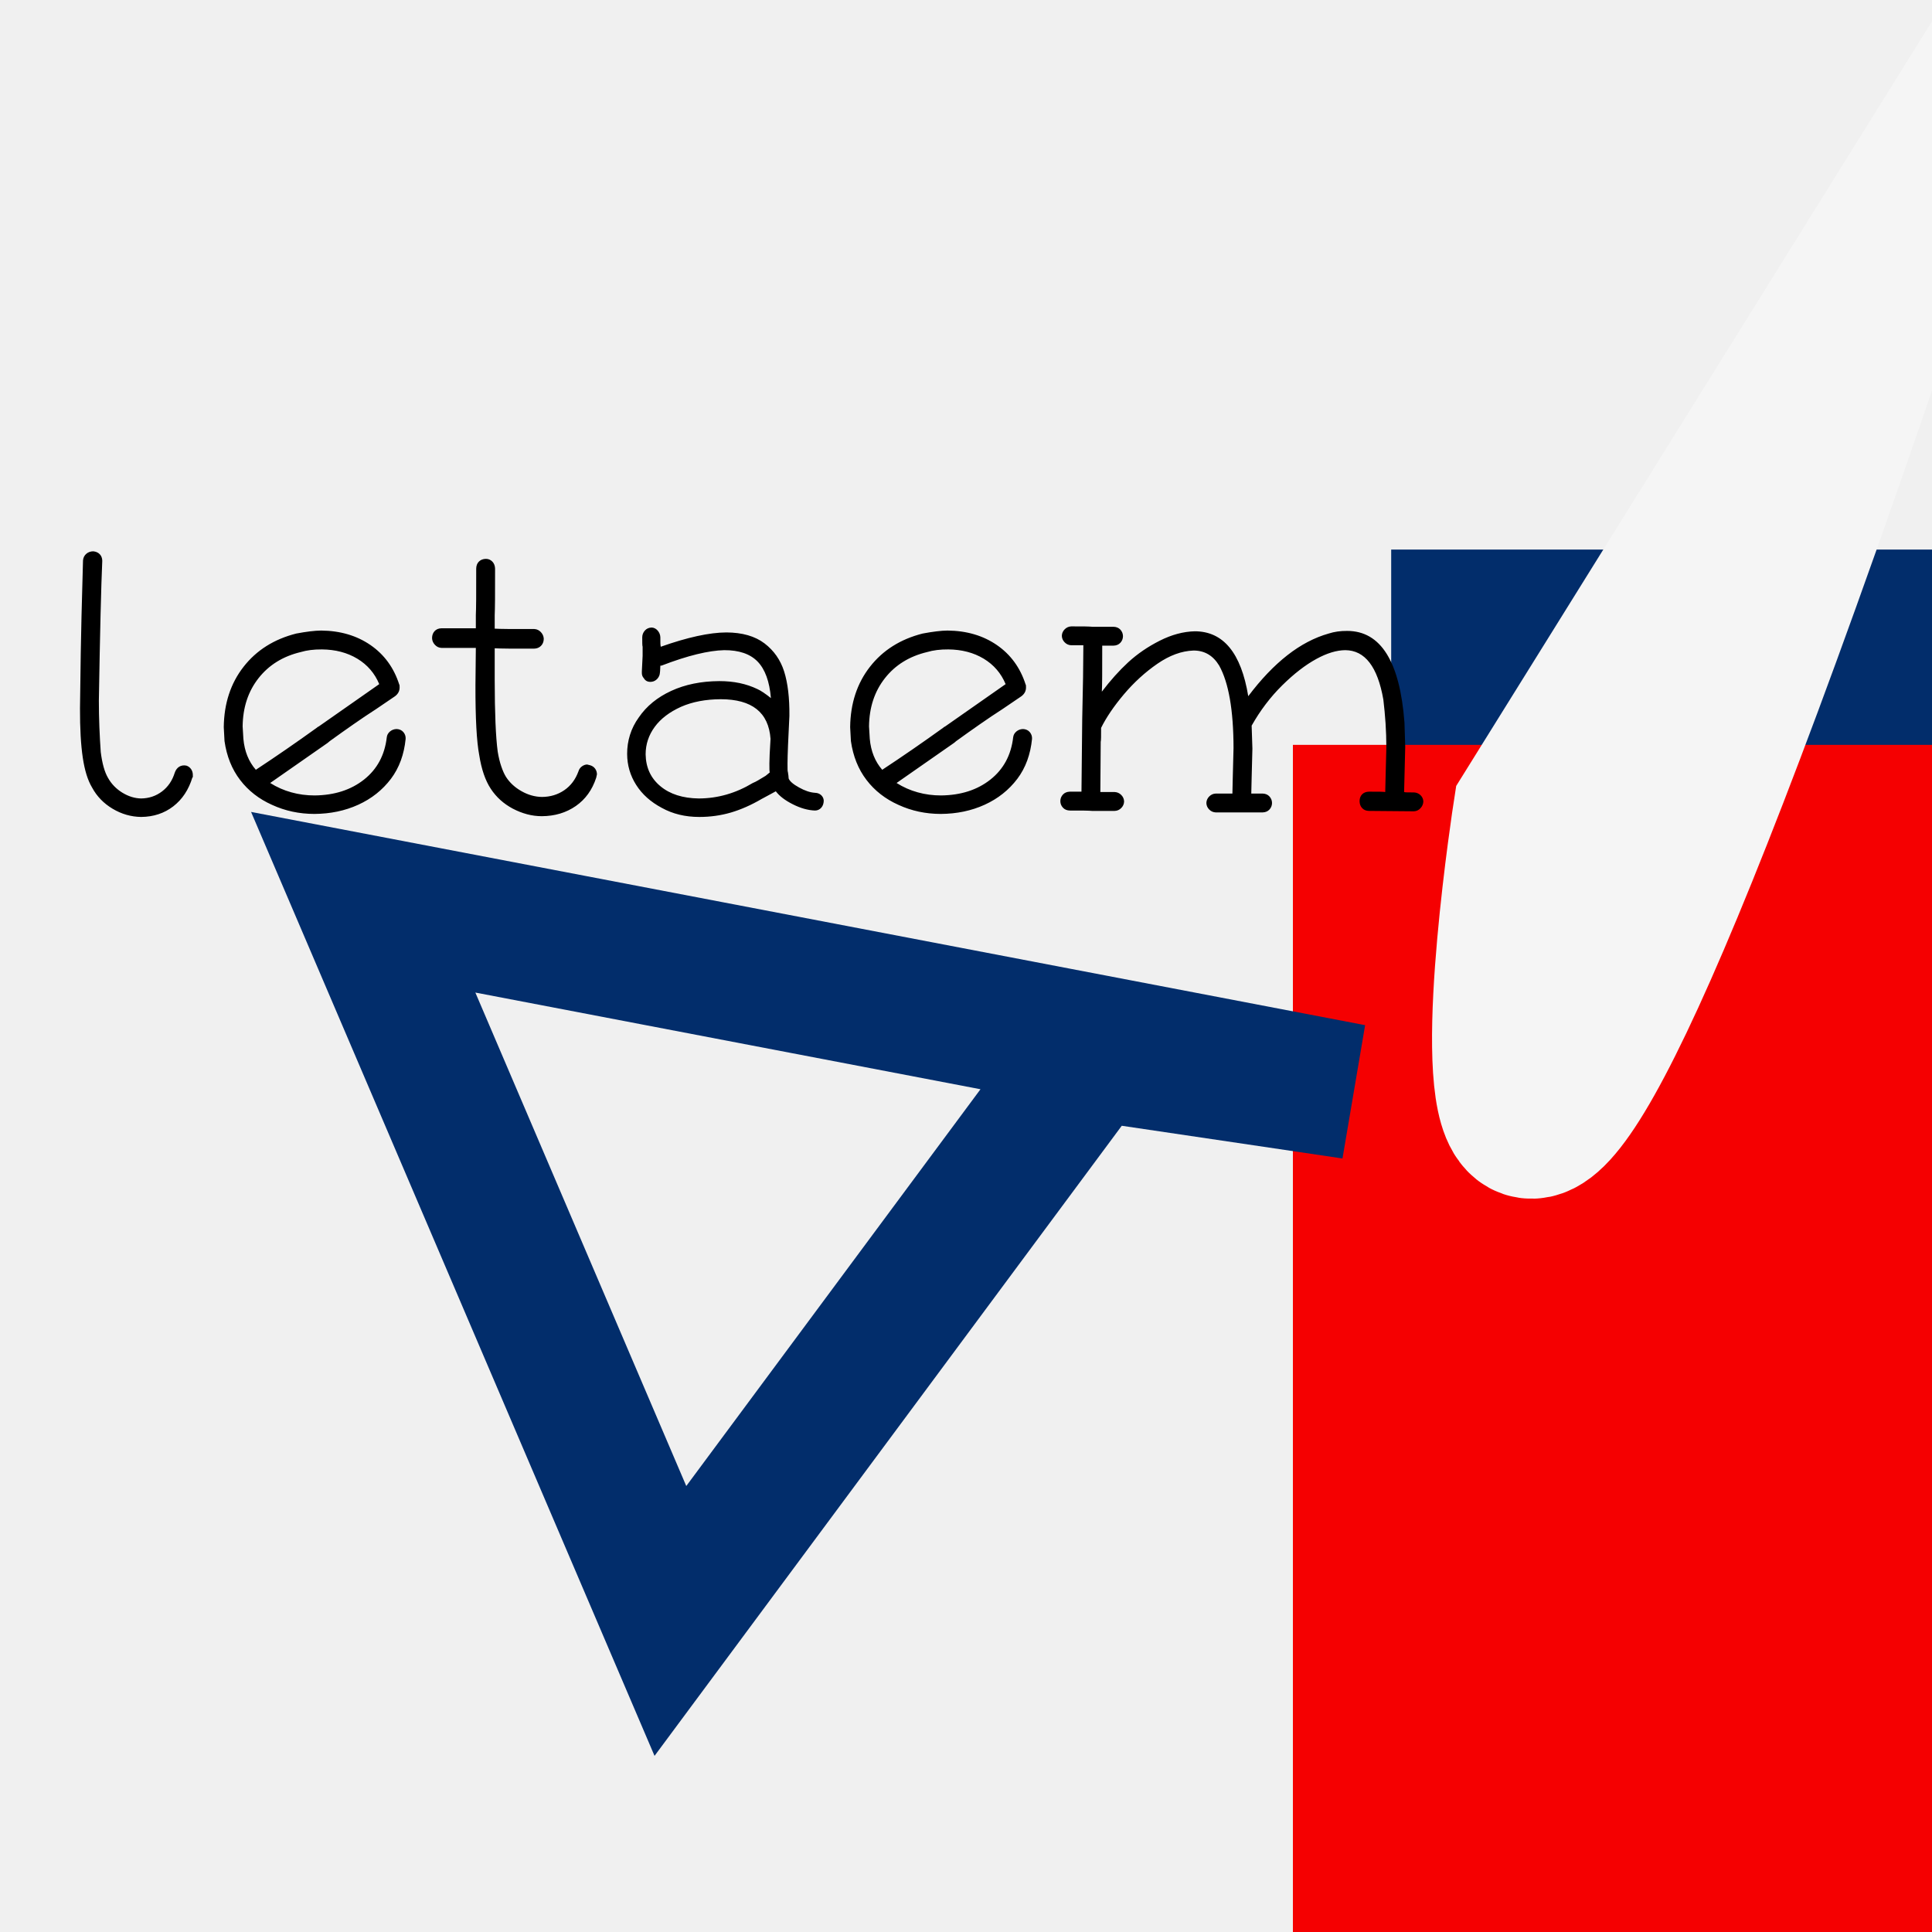
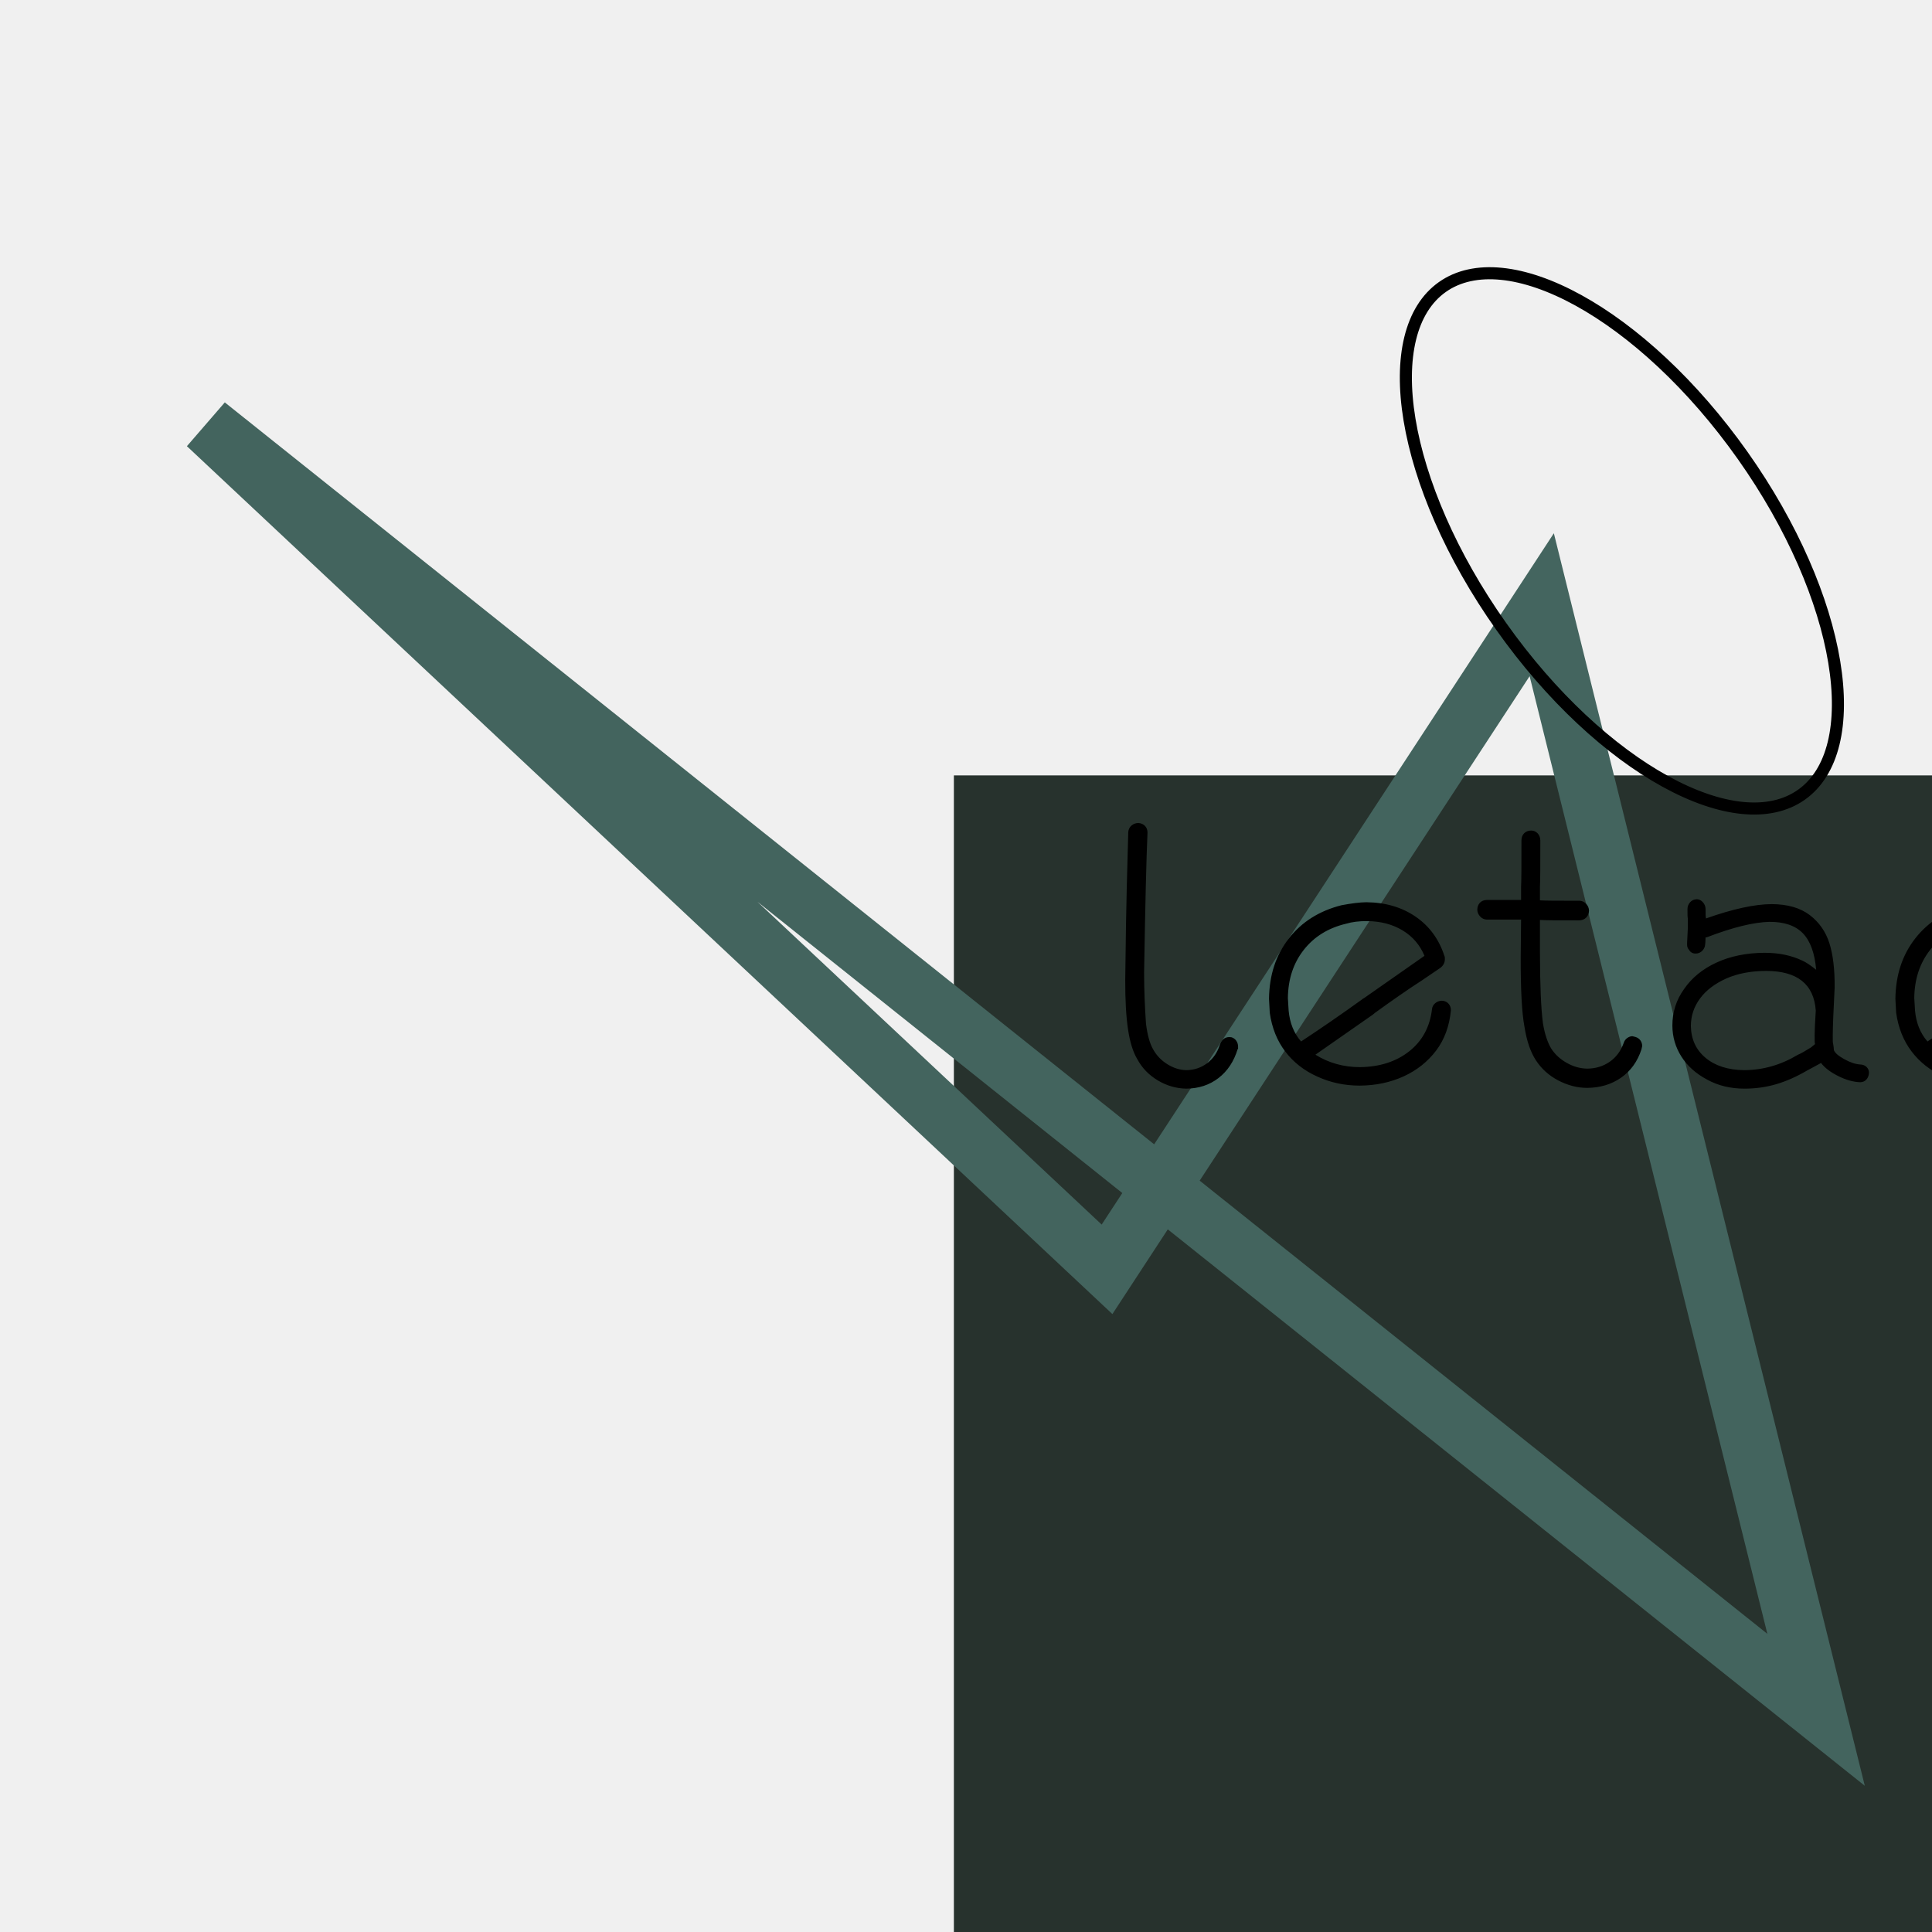
- <svg xmlns="http://www.w3.org/2000/svg" width="512pt" height="512pt" viewBox="0 0 512 512" version="1.1">
-   <g id="surface41">
-     <path style=" stroke:none;fill-rule:nonzero;fill:rgb(0.784%,17.647%,41.961%);fill-opacity:1;" d="M 368.68 145.641 L 851.008 145.641 L 851.008 681.984 L 368.68 681.984 Z M 368.68 145.641 " />
-     <path style=" stroke:none;fill-rule:nonzero;fill:rgb(96.078%,0%,0.392%);fill-opacity:1;" d="M 342.633 197.395 L 862.07 197.395 L 862.07 980.141 L 342.633 980.141 Z M 342.633 197.395 " />
-     <path style="fill:none;stroke-width:0.08;stroke-linecap:butt;stroke-linejoin:miter;stroke:rgb(96.078%,96.078%,96.078%);stroke-opacity:1;stroke-miterlimit:10;" d="M 0.792 0.421 C 0.792 0.421 0.711 0.943 0.993 0.098 Z M 0.792 0.421 " transform="matrix(512,0,0,512,0,0)" />
-     <path style="fill:none;stroke-width:0.07;stroke-linecap:butt;stroke-linejoin:miter;stroke:rgb(0.784%,17.647%,41.961%);stroke-opacity:1;stroke-miterlimit:10;" d="M 0.7 0.565 L 0.188 0.467 L 0.347 0.839 L 0.565 0.545 Z M 0.7 0.565 " transform="matrix(512,0,0,512,0,0)" />
-     <path style=" stroke:none;fill-rule:nonzero;fill:rgb(0%,0%,0%);fill-opacity:1;" d="M 27.102 148.602 C 27.086 147.891 26.859 147.312 26.426 146.863 C 25.984 146.418 25.41 146.164 24.699 146.102 C 23.977 146.113 23.363 146.336 22.859 146.773 C 22.352 147.211 22.066 147.789 22 148.5 L 21.602 163.301 L 21.398 173.199 L 21.199 187.699 C 21.184 193.059 21.43 197.422 21.938 200.789 C 22.438 204.16 23.258 206.797 24.398 208.699 C 25.664 211.043 27.48 212.918 29.848 214.328 C 32.211 215.738 34.73 216.461 37.398 216.5 C 40.688 216.469 43.527 215.531 45.922 213.688 C 48.312 211.844 50.004 209.281 51 206 L 51.102 206 C 51.098 205.961 51.098 205.895 51.102 205.801 C 51.098 205.711 51.098 205.547 51.102 205.301 C 51.09 204.742 50.93 204.242 50.625 203.801 C 50.312 203.367 49.906 203.066 49.398 202.898 C 48.688 202.758 48.059 202.848 47.512 203.176 C 46.965 203.504 46.559 204.047 46.301 204.801 C 45.656 206.879 44.535 208.523 42.938 209.738 C 41.332 210.953 39.488 211.574 37.398 211.602 C 35.695 211.57 34.027 211.055 32.398 210.051 C 30.77 209.047 29.504 207.73 28.602 206.102 C 27.715 204.586 27.082 202.32 26.699 199.301 C 26.547 197.152 26.426 194.934 26.336 192.652 C 26.246 190.371 26.199 188.055 26.199 185.699 C 26.496 167.785 26.797 155.418 27.102 148.602 Z M 67.801 204 C 65.895 201.82 64.797 199.086 64.5 195.801 L 64.301 192.5 C 64.359 187.48 65.762 183.223 68.512 179.727 C 71.258 176.23 74.988 173.922 79.699 172.801 C 81.316 172.316 83.184 172.086 85.301 172.102 C 88.895 172.133 92.027 172.953 94.699 174.562 C 97.371 176.18 99.305 178.426 100.5 181.301 L 84.5 192.5 C 84.297 192.586 84.098 192.719 83.902 192.898 C 78.48 196.801 73.113 200.504 67.801 204 Z M 99.699 187.898 L 104.699 184.5 C 105.5 183.887 105.902 183.117 105.902 182.199 C 105.902 181.957 105.895 181.777 105.887 181.652 C 105.871 181.535 105.844 181.449 105.801 181.398 C 104.379 176.957 101.84 173.473 98.188 170.949 C 94.527 168.43 90.168 167.148 85.102 167.102 C 83.398 167.121 81.195 167.387 78.5 167.898 C 72.621 169.387 67.973 172.32 64.551 176.699 C 61.125 181.086 59.375 186.418 59.301 192.699 L 59.5 196.398 C 60.074 200.41 61.449 203.84 63.625 206.688 C 65.797 209.539 68.621 211.742 72.102 213.301 C 75.578 214.898 79.312 215.695 83.301 215.699 C 87.543 215.676 91.426 214.867 94.949 213.262 C 98.469 211.656 101.352 209.367 103.602 206.398 C 104.695 204.945 105.57 203.332 106.223 201.551 C 106.871 199.777 107.297 197.859 107.5 195.801 C 107.535 195.125 107.336 194.531 106.902 194.016 C 106.461 193.504 105.859 193.23 105.102 193.199 C 104.426 193.219 103.844 193.438 103.348 193.852 C 102.852 194.273 102.566 194.789 102.5 195.398 C 101.953 200.113 99.945 203.844 96.477 206.59 C 93 209.34 88.645 210.742 83.402 210.801 C 81.246 210.805 79.176 210.531 77.199 209.977 C 75.215 209.43 73.352 208.602 71.602 207.5 L 86.801 196.898 L 87.402 196.398 C 89.547 194.848 91.645 193.355 93.699 191.926 C 95.746 190.496 97.746 189.156 99.699 187.898 Z M 124.602 166.5 L 117 166.5 C 116.238 166.52 115.633 166.766 115.188 167.238 C 114.734 167.719 114.508 168.34 114.5 169.102 C 114.523 169.781 114.777 170.375 115.262 170.891 C 115.746 171.406 116.324 171.676 117 171.699 L 126.102 171.699 L 126 181.602 C 125.98 190.32 126.312 196.488 127 200.102 C 127.586 203.852 128.609 206.832 130.062 209.039 C 131.516 211.25 133.461 213.004 135.898 214.301 C 137.145 214.953 138.402 215.445 139.676 215.785 C 140.945 216.125 142.254 216.297 143.602 216.301 C 147.047 216.273 150.047 215.375 152.598 213.602 C 155.148 211.828 156.949 209.328 158 206.102 L 158.199 205.199 C 158.191 204.641 158.027 204.141 157.711 203.699 C 157.391 203.266 156.953 202.965 156.398 202.801 L 155.602 202.602 C 155.129 202.609 154.668 202.773 154.223 203.09 C 153.773 203.41 153.469 203.848 153.301 204.398 C 152.512 206.57 151.254 208.242 149.535 209.414 C 147.809 210.594 145.832 211.188 143.602 211.199 C 141.746 211.168 139.949 210.66 138.211 209.676 C 136.469 208.695 135.098 207.438 134.102 205.898 C 133.641 205.156 133.223 204.227 132.848 203.113 C 132.465 202.004 132.148 200.699 131.898 199.199 C 131.379 195.305 131.113 189.004 131.102 180.301 L 131.102 171.801 C 132.516 171.887 135.984 171.918 141.5 171.898 C 142.266 171.887 142.887 171.645 143.363 171.164 C 143.84 170.688 144.086 170.066 144.102 169.301 C 144.078 168.629 143.82 168.031 143.336 167.516 C 142.848 167 142.27 166.73 141.602 166.699 C 135.996 166.723 132.496 166.688 131.102 166.602 L 131.102 163 C 131.18 161.504 131.215 157.402 131.199 150.699 C 131.18 149.938 130.941 149.32 130.488 148.84 C 130.031 148.363 129.469 148.117 128.801 148.102 C 128.031 148.113 127.41 148.344 126.938 148.801 C 126.457 149.262 126.211 149.895 126.199 150.699 C 126.215 157.402 126.184 161.504 126.102 163 L 126.102 166.5 Z M 175 168.898 C 174.977 168.223 174.742 167.629 174.297 167.113 C 173.848 166.602 173.316 166.332 172.699 166.301 C 171.938 166.332 171.332 166.602 170.887 167.113 C 170.434 167.629 170.207 168.223 170.199 168.898 C 170.195 169.555 170.199 170.098 170.211 170.527 C 170.219 170.957 170.246 171.25 170.301 171.398 L 170.301 173.801 L 170.098 177.898 L 170.098 178.398 C 170.098 178.656 170.145 178.898 170.234 179.125 C 170.324 179.355 170.445 179.547 170.598 179.699 C 170.996 180.387 171.594 180.719 172.398 180.699 C 172.957 180.691 173.457 180.516 173.898 180.164 C 174.332 179.82 174.633 179.363 174.801 178.801 C 174.91 178.301 174.977 177.5 175 176.398 L 175.301 176.398 C 178.797 175.055 181.926 174.047 184.688 173.375 C 187.445 172.703 189.848 172.348 191.898 172.301 C 195.82 172.277 198.777 173.281 200.762 175.312 C 202.746 177.352 203.926 180.578 204.301 185 C 202.801 183.801 201.598 183.004 200.699 182.602 C 199.25 181.906 197.691 181.379 196.023 181.027 C 194.352 180.676 192.543 180.5 190.598 180.5 C 185.801 180.531 181.566 181.395 177.887 183.09 C 174.203 184.785 171.34 187.125 169.301 190.102 C 168.25 191.559 167.469 193.098 166.961 194.727 C 166.445 196.355 166.191 198.047 166.199 199.801 C 166.211 202.785 167.008 205.52 168.586 208 C 170.16 210.488 172.43 212.523 175.398 214.102 C 178.297 215.703 181.598 216.5 185.301 216.5 C 188.215 216.504 191.008 216.113 193.676 215.336 C 196.34 214.555 199.082 213.348 201.898 211.699 C 201.953 211.66 202.293 211.477 202.922 211.152 C 203.551 210.832 204.441 210.348 205.598 209.699 C 206.551 210.965 208.059 212.117 210.121 213.152 C 212.176 214.191 214.137 214.738 216 214.801 C 216.66 214.785 217.207 214.539 217.637 214.062 C 218.062 213.586 218.281 212.965 218.301 212.199 C 218.281 211.633 218.062 211.148 217.637 210.738 C 217.207 210.336 216.66 210.121 216 210.102 C 214.719 210.023 213.301 209.555 211.75 208.688 C 210.191 207.828 209.277 207.031 209 206.301 C 208.996 206.055 208.973 205.797 208.938 205.523 C 208.895 205.258 208.852 204.949 208.801 204.602 C 208.715 204.488 208.68 203.723 208.699 202.301 C 208.711 200.105 208.879 195.902 209.199 189.699 C 209.242 184.945 208.777 181.035 207.812 177.965 C 206.84 174.898 205.102 172.41 202.598 170.5 C 200.078 168.586 196.715 167.621 192.5 167.602 C 188 167.621 182.199 168.887 175.098 171.398 L 175.098 171.301 C 175.012 171.004 174.977 170.203 175 168.898 Z M 204.199 195.801 C 203.996 199.02 203.895 201.188 203.898 202.301 C 203.879 203.703 203.914 204.5 204 204.699 L 202.898 205.602 C 202.148 206.055 201.496 206.449 200.938 206.777 C 200.375 207.109 199.895 207.348 199.5 207.5 C 194.98 210.219 190.215 211.586 185.199 211.602 C 180.934 211.547 177.531 210.461 174.996 208.34 C 172.457 206.223 171.156 203.41 171.098 199.898 C 171.105 197.227 171.91 194.801 173.512 192.625 C 175.105 190.453 177.438 188.68 180.5 187.301 C 183.5 185.988 187 185.32 191 185.301 C 199.297 185.305 203.695 188.805 204.199 195.801 Z M 233.801 204 C 231.895 201.82 230.797 199.086 230.5 195.801 L 230.301 192.5 C 230.359 187.48 231.762 183.223 234.512 179.727 C 237.258 176.23 240.988 173.922 245.699 172.801 C 247.316 172.316 249.184 172.086 251.301 172.102 C 254.895 172.133 258.027 172.953 260.699 174.562 C 263.371 176.18 265.305 178.426 266.5 181.301 L 250.5 192.5 C 250.297 192.586 250.098 192.719 249.902 192.898 C 244.48 196.801 239.113 200.504 233.801 204 Z M 265.699 187.898 L 270.699 184.5 C 271.5 183.887 271.902 183.117 271.902 182.199 C 271.902 181.957 271.895 181.777 271.887 181.652 C 271.871 181.535 271.844 181.449 271.801 181.398 C 270.379 176.957 267.84 173.473 264.188 170.949 C 260.527 168.43 256.168 167.148 251.102 167.102 C 249.398 167.121 247.195 167.387 244.5 167.898 C 238.621 169.387 233.973 172.32 230.551 176.699 C 227.125 181.086 225.375 186.418 225.301 192.699 L 225.5 196.398 C 226.074 200.41 227.449 203.84 229.625 206.688 C 231.797 209.539 234.621 211.742 238.102 213.301 C 241.578 214.898 245.312 215.695 249.301 215.699 C 253.543 215.676 257.426 214.867 260.949 213.262 C 264.469 211.656 267.352 209.367 269.602 206.398 C 270.695 204.945 271.57 203.332 272.223 201.551 C 272.871 199.777 273.297 197.859 273.5 195.801 C 273.535 195.125 273.336 194.531 272.902 194.016 C 272.461 193.504 271.859 193.23 271.102 193.199 C 270.426 193.219 269.844 193.438 269.348 193.852 C 268.852 194.273 268.566 194.789 268.5 195.398 C 267.953 200.113 265.945 203.844 262.477 206.59 C 259 209.34 254.645 210.742 249.402 210.801 C 247.246 210.805 245.176 210.531 243.199 209.977 C 241.215 209.43 239.352 208.602 237.602 207.5 L 252.801 196.898 L 253.402 196.398 C 255.547 194.848 257.645 193.355 259.699 191.926 C 261.746 190.496 263.746 189.156 265.699 187.898 Z M 283.898 166 C 283.227 166.027 282.645 166.281 282.16 166.766 C 281.672 167.25 281.418 167.828 281.398 168.5 C 281.418 169.172 281.672 169.754 282.16 170.238 C 282.645 170.727 283.227 170.98 283.898 171 L 287.102 171 C 287.098 175.805 286.996 182.305 286.801 190.5 L 286.602 209.801 L 283.5 209.801 C 282.738 209.828 282.133 210.082 281.688 210.562 C 281.238 211.051 281.008 211.629 281 212.301 C 281.008 212.977 281.238 213.555 281.688 214.039 C 282.133 214.523 282.738 214.777 283.5 214.801 C 286.617 214.785 288.582 214.82 289.398 214.898 L 295.398 214.898 C 296.07 214.883 296.648 214.629 297.137 214.141 C 297.621 213.656 297.875 213.074 297.898 212.398 C 297.875 211.727 297.621 211.148 297.137 210.664 C 296.648 210.18 296.07 209.926 295.398 209.898 L 291.602 209.898 L 291.699 196.602 C 291.746 196.445 291.777 196.055 291.789 195.426 C 291.797 194.797 291.801 193.953 291.801 192.898 C 293.188 190.098 295.207 187.129 297.859 183.984 C 300.512 180.848 303.461 178.156 306.703 175.914 C 309.945 173.676 313.145 172.504 316.301 172.398 C 319.215 172.387 321.48 173.719 323.102 176.398 C 325.613 180.918 326.879 188.188 326.898 198.199 L 326.699 206 L 326.602 210.301 L 322.199 210.301 C 321.523 210.324 320.945 210.578 320.461 211.062 C 319.977 211.547 319.723 212.129 319.699 212.801 C 319.723 213.477 319.977 214.055 320.461 214.539 C 320.945 215.023 321.523 215.273 322.199 215.301 L 334.602 215.301 C 335.359 215.273 335.965 215.023 336.414 214.539 C 336.859 214.055 337.09 213.477 337.102 212.801 C 337.09 212.129 336.859 211.547 336.414 211.062 C 335.965 210.578 335.359 210.324 334.602 210.301 L 331.602 210.301 L 331.699 206.102 L 331.898 198.398 L 331.699 192.301 C 333.984 188.258 336.688 184.695 339.812 181.613 C 342.934 178.535 345.961 176.199 348.898 174.602 C 351.68 173.086 354.215 172.32 356.5 172.301 C 361.715 172.32 365.082 176.684 366.602 185.398 C 366.848 187.453 367.043 189.547 367.188 191.676 C 367.324 193.805 367.395 195.945 367.398 198.102 L 367.199 205.801 L 367.102 209.898 C 366.617 209.816 365.184 209.785 362.801 209.801 C 362.039 209.816 361.434 210.043 360.988 210.488 C 360.539 210.938 360.309 211.543 360.301 212.301 C 360.309 213.066 360.539 213.688 360.988 214.164 C 361.434 214.645 362.039 214.891 362.801 214.898 L 374.699 215 C 375.371 214.977 375.949 214.707 376.438 214.188 C 376.918 213.676 377.172 213.078 377.199 212.398 C 377.172 211.734 376.918 211.176 376.438 210.715 C 375.949 210.262 375.371 210.023 374.699 210 C 373.953 210.008 373.371 210.004 372.949 209.988 C 372.527 209.98 372.242 209.949 372.102 209.898 L 372.199 206 L 372.398 197.898 L 372.199 191.5 C 370.98 175.301 365.914 167.199 357 167.199 C 355.215 167.184 353.582 167.418 352.102 167.898 C 348.352 168.957 344.699 170.875 341.148 173.652 C 337.598 176.434 334.148 180.051 330.801 184.5 C 328.914 173.02 324.18 167.285 316.602 167.301 C 313.578 167.375 310.496 168.203 307.352 169.789 C 304.203 171.375 301.418 173.281 299 175.5 C 296.613 177.703 294.281 180.301 292 183.301 C 292.043 182.656 292.07 181.324 292.086 179.301 C 292.094 177.281 292.102 174.547 292.102 171.102 L 295.102 171.102 C 295.859 171.078 296.461 170.824 296.914 170.34 C 297.359 169.855 297.59 169.277 297.602 168.602 C 297.59 167.93 297.359 167.352 296.914 166.863 C 296.461 166.379 295.859 166.125 295.102 166.102 L 289.5 166.102 C 288.781 166.023 286.914 165.988 283.898 166 Z M 380.699 215 " />
+ <svg xmlns="http://www.w3.org/2000/svg" version="1.1" width="640.0" height="640.0">
+   <defs />
+   <g id="id0:id0" transform="matrix(1.25,0,0,1.25,0.0,0.0)">
+     <g id="id0:surface41">
+       <path style=" stroke:none;fill-rule:nonzero;fill:rgb(97.255%,98.824%,98.824%);fill-opacity:1;" d="M 260.434 341.664 L 735.723 341.664 L 735.723 1236.812 L 260.434 1236.812 Z M 260.434 341.664 " />
+       <path style=" stroke:none;fill-rule:nonzero;fill:rgb(15.294%,19.608%,17.647%);fill-opacity:1;" d="M 252.789 205.488 L 535.617 205.488 L 535.617 705.105 L 252.789 705.105 Z M 252.789 205.488 " />
+       <path style="fill:none;stroke-width:0.03;stroke-linecap:butt;stroke-linejoin:miter;stroke:rgb(26.275%,39.216%,36.863%);stroke-opacity:1;stroke-miterlimit:10;" d="M 0.94 0.885 L 0.107 0.22 L 0.573 0.657 L 0.798 0.313 Z M 0.94 0.885 " transform="matrix(512,0,0,512,0,0)" />
+       <path style=" stroke:none;fill-rule:nonzero;fill:rgb(0%,0%,0%);fill-opacity:1;" d="M 304.102 220.602 C 304.086 219.891 303.859 219.312 303.426 218.863 C 302.984 218.418 302.41 218.164 301.699 218.102 C 300.977 218.113 300.363 218.336 299.859 218.773 C 299.352 219.211 299.066 219.789 299 220.5 L 298.602 235.301 L 298.398 245.199 L 298.199 259.699 C 298.184 265.059 298.43 269.422 298.938 272.789 C 299.438 276.16 300.258 278.797 301.398 280.699 C 302.664 283.043 304.48 284.918 306.848 286.328 C 309.211 287.738 311.73 288.461 314.398 288.5 C 317.688 288.469 320.527 287.531 322.922 285.688 C 325.312 283.844 327.004 281.281 328 278 L 328.102 278 C 328.098 277.961 328.098 277.895 328.102 277.801 C 328.098 277.711 328.098 277.547 328.102 277.301 C 328.09 276.742 327.93 276.242 327.625 275.801 C 327.312 275.367 326.906 275.066 326.398 274.898 C 325.688 274.758 325.059 274.848 324.512 275.176 C 323.965 275.504 323.559 276.047 323.301 276.801 C 322.656 278.879 321.535 280.523 319.938 281.738 C 318.332 282.953 316.488 283.574 314.398 283.602 C 312.695 283.57 311.027 283.055 309.398 282.051 C 307.77 281.047 306.504 279.73 305.602 278.102 C 304.715 276.586 304.082 274.32 303.699 271.301 C 303.547 269.152 303.426 266.934 303.336 264.652 C 303.246 262.371 303.199 260.055 303.199 257.699 C 303.496 239.785 303.797 227.418 304.102 220.602 Z M 344.801 276 C 342.895 273.82 341.797 271.086 341.5 267.801 L 341.301 264.5 C 341.359 259.48 342.762 255.223 345.512 251.727 C 348.258 248.23 351.988 245.922 356.699 244.801 C 358.316 244.316 360.184 244.086 362.301 244.102 C 365.895 244.133 369.027 244.953 371.699 246.562 C 374.371 248.18 376.305 250.426 377.5 253.301 L 361.5 264.5 C 361.297 264.586 361.098 264.719 360.902 264.898 C 355.48 268.801 350.113 272.504 344.801 276 Z M 376.699 259.898 L 381.699 256.5 C 382.5 255.887 382.902 255.117 382.902 254.199 C 382.902 253.957 382.895 253.777 382.887 253.652 C 382.871 253.535 382.844 253.449 382.801 253.398 C 381.379 248.957 378.84 245.473 375.188 242.949 C 371.527 240.43 367.168 239.148 362.102 239.102 C 360.398 239.121 358.195 239.387 355.5 239.898 C 349.621 241.387 344.973 244.32 341.551 248.699 C 338.125 253.086 336.375 258.418 336.301 264.699 L 336.5 268.398 C 337.074 272.41 338.449 275.84 340.625 278.688 C 342.797 281.539 345.621 283.742 349.102 285.301 C 352.578 286.898 356.312 287.695 360.301 287.699 C 364.543 287.676 368.426 286.867 371.949 285.262 C 375.469 283.656 378.352 281.367 380.602 278.398 C 381.695 276.945 382.57 275.332 383.223 273.551 C 383.871 271.777 384.297 269.859 384.5 267.801 C 384.535 267.125 384.336 266.531 383.902 266.016 C 383.461 265.504 382.859 265.23 382.102 265.199 C 381.426 265.219 380.844 265.438 380.348 265.852 C 379.852 266.273 379.566 266.789 379.5 267.398 C 378.953 272.113 376.945 275.844 373.477 278.59 C 370 281.34 365.645 282.742 360.402 282.801 C 358.246 282.805 356.176 282.531 354.199 281.977 C 352.215 281.43 350.352 280.602 348.602 279.5 L 363.801 268.898 L 364.402 268.398 C 366.547 266.848 368.645 265.355 370.699 263.926 C 372.746 262.496 374.746 261.156 376.699 259.898 Z M 401.602 238.5 L 394 238.5 C 393.238 238.52 392.633 238.766 392.188 239.238 C 391.734 239.719 391.508 240.34 391.5 241.102 C 391.523 241.781 391.777 242.375 392.262 242.891 C 392.746 243.406 393.324 243.676 394 243.699 L 403.102 243.699 L 403 253.602 C 402.98 262.32 403.312 268.488 404 272.102 C 404.586 275.852 405.609 278.832 407.062 281.039 C 408.516 283.25 410.461 285.004 412.898 286.301 C 414.145 286.953 415.402 287.445 416.676 287.785 C 417.945 288.125 419.254 288.297 420.602 288.301 C 424.047 288.273 427.047 287.375 429.598 285.602 C 432.148 283.828 433.949 281.328 435 278.102 L 435.199 277.199 C 435.191 276.641 435.027 276.141 434.711 275.699 C 434.391 275.266 433.953 274.965 433.398 274.801 L 432.602 274.602 C 432.129 274.609 431.668 274.773 431.223 275.09 C 430.773 275.41 430.469 275.848 430.301 276.398 C 429.512 278.57 428.254 280.242 426.535 281.414 C 424.809 282.594 422.832 283.188 420.602 283.199 C 418.746 283.168 416.949 282.66 415.211 281.676 C 413.469 280.695 412.098 279.438 411.102 277.898 C 410.641 277.156 410.223 276.227 409.848 275.113 C 409.465 274.004 409.148 272.699 408.898 271.199 C 408.379 267.305 408.113 261.004 408.102 252.301 L 408.102 243.801 C 409.516 243.887 412.984 243.918 418.5 243.898 C 419.266 243.887 419.887 243.645 420.363 243.164 C 420.84 242.688 421.086 242.066 421.102 241.301 C 421.078 240.629 420.82 240.031 420.336 239.516 C 419.848 239 419.27 238.73 418.602 238.699 C 412.996 238.723 409.496 238.688 408.102 238.602 L 408.102 235 C 408.18 233.504 408.215 229.402 408.199 222.699 C 408.18 221.938 407.941 221.32 407.488 220.84 C 407.031 220.363 406.469 220.117 405.801 220.102 C 405.031 220.113 404.41 220.344 403.938 220.801 C 403.457 221.262 403.211 221.895 403.199 222.699 C 403.215 229.402 403.184 233.504 403.102 235 L 403.102 238.5 Z M 452 240.898 C 451.977 240.223 451.742 239.629 451.297 239.113 C 450.848 238.602 450.316 238.332 449.699 238.301 C 448.938 238.332 448.332 238.602 447.887 239.113 C 447.434 239.629 447.207 240.223 447.199 240.898 C 447.195 241.555 447.199 242.098 447.211 242.527 C 447.219 242.957 447.246 243.25 447.301 243.398 L 447.301 245.801 L 447.098 249.898 L 447.098 250.398 C 447.098 250.656 447.145 250.898 447.234 251.125 C 447.324 251.355 447.445 251.547 447.598 251.699 C 447.996 252.387 448.594 252.719 449.398 252.699 C 449.957 252.691 450.457 252.516 450.898 252.164 C 451.332 251.82 451.633 251.363 451.801 250.801 C 451.91 250.301 451.977 249.5 452 248.398 L 452.301 248.398 C 455.797 247.055 458.926 246.047 461.688 245.375 C 464.445 244.703 466.848 244.348 468.898 244.301 C 472.82 244.277 475.777 245.281 477.762 247.312 C 479.746 249.352 480.926 252.578 481.301 257 C 479.801 255.801 478.598 255.004 477.699 254.602 C 476.25 253.906 474.691 253.379 473.023 253.027 C 471.352 252.676 469.543 252.5 467.598 252.5 C 462.801 252.531 458.566 253.395 454.887 255.09 C 451.203 256.785 448.34 259.125 446.301 262.102 C 445.25 263.559 444.469 265.098 443.961 266.727 C 443.445 268.355 443.191 270.047 443.199 271.801 C 443.211 274.785 444.008 277.52 445.586 280 C 447.16 282.488 449.43 284.523 452.398 286.102 C 455.297 287.703 458.598 288.5 462.301 288.5 C 465.215 288.504 468.008 288.113 470.676 287.336 C 473.34 286.555 476.082 285.348 478.898 283.699 C 478.953 283.66 479.293 283.477 479.922 283.152 C 480.551 282.832 481.441 282.348 482.598 281.699 C 483.551 282.965 485.059 284.117 487.121 285.152 C 489.176 286.191 491.137 286.738 493 286.801 C 493.66 286.785 494.207 286.539 494.637 286.062 C 495.062 285.586 495.281 284.965 495.301 284.199 C 495.281 283.633 495.062 283.148 494.637 282.738 C 494.207 282.336 493.66 282.121 493 282.102 C 491.719 282.023 490.301 281.555 488.75 280.688 C 487.191 279.828 486.277 279.031 486 278.301 C 485.996 278.055 485.973 277.797 485.938 277.523 C 485.895 277.258 485.852 276.949 485.801 276.602 C 485.715 276.488 485.68 275.723 485.699 274.301 C 485.711 272.105 485.879 267.902 486.199 261.699 C 486.242 256.945 485.777 253.035 484.812 249.965 C 483.84 246.898 482.102 244.41 479.598 242.5 C 477.078 240.586 473.715 239.621 469.5 239.602 C 465 239.621 459.199 240.887 452.098 243.398 L 452.098 243.301 C 452.012 243.004 451.977 242.203 452 240.898 Z M 481.199 267.801 C 480.996 271.02 480.895 273.188 480.898 274.301 C 480.879 275.703 480.914 276.5 481 276.699 L 479.898 277.602 C 479.148 278.055 478.496 278.449 477.938 278.777 C 477.375 279.109 476.895 279.348 476.5 279.5 C 471.98 282.219 467.215 283.586 462.199 283.602 C 457.934 283.547 454.531 282.461 451.996 280.34 C 449.457 278.223 448.156 275.41 448.098 271.898 C 448.105 269.227 448.91 266.801 450.512 264.625 C 452.105 262.453 454.438 260.68 457.5 259.301 C 460.5 257.988 464 257.32 468 257.301 C 476.297 257.305 480.695 260.805 481.199 267.801 Z M 510.801 276 C 508.895 273.82 507.797 271.086 507.5 267.801 L 507.301 264.5 C 507.359 259.48 508.762 255.223 511.512 251.727 C 514.258 248.23 517.988 245.922 522.699 244.801 C 524.316 244.316 526.184 244.086 528.301 244.102 C 531.895 244.133 535.027 244.953 537.699 246.562 C 540.371 248.18 542.305 250.426 543.5 253.301 L 527.5 264.5 C 527.297 264.586 527.098 264.719 526.902 264.898 C 521.48 268.801 516.113 272.504 510.801 276 Z M 542.699 259.898 L 547.699 256.5 C 548.5 255.887 548.902 255.117 548.902 254.199 C 548.902 253.957 548.895 253.777 548.887 253.652 C 548.871 253.535 548.844 253.449 548.801 253.398 C 547.379 248.957 544.84 245.473 541.188 242.949 C 537.527 240.43 533.168 239.148 528.102 239.102 C 526.398 239.121 524.195 239.387 521.5 239.898 C 515.621 241.387 510.973 244.32 507.551 248.699 C 504.125 253.086 502.375 258.418 502.301 264.699 L 502.5 268.398 C 503.074 272.41 504.449 275.84 506.625 278.688 C 508.797 281.539 511.621 283.742 515.102 285.301 C 518.578 286.898 522.312 287.695 526.301 287.699 C 530.543 287.676 534.426 286.867 537.949 285.262 C 541.469 283.656 544.352 281.367 546.602 278.398 C 547.695 276.945 548.57 275.332 549.223 273.551 C 549.871 271.777 550.297 269.859 550.5 267.801 C 550.535 267.125 550.336 266.531 549.902 266.016 C 549.461 265.504 548.859 265.23 548.102 265.199 C 547.426 265.219 546.844 265.438 546.348 265.852 C 545.852 266.273 545.566 266.789 545.5 267.398 C 544.953 272.113 542.945 275.844 539.477 278.59 C 536 281.34 531.645 282.742 526.402 282.801 C 524.246 282.805 522.176 282.531 520.199 281.977 C 518.215 281.43 516.352 280.602 514.602 279.5 L 529.801 268.898 L 530.402 268.398 C 532.547 266.848 534.645 265.355 536.699 263.926 C 538.746 262.496 540.746 261.156 542.699 259.898 Z M 560.898 238 C 560.227 238.027 559.645 238.281 559.16 238.766 C 558.672 239.25 558.418 239.828 558.398 240.5 C 558.418 241.172 558.672 241.754 559.16 242.238 C 559.645 242.727 560.227 242.98 560.898 243 L 564.102 243 C 564.098 247.805 563.996 254.305 563.801 262.5 L 563.602 281.801 L 560.5 281.801 C 559.738 281.828 559.133 282.082 558.688 282.562 C 558.238 283.051 558.008 283.629 558 284.301 C 558.008 284.977 558.238 285.555 558.688 286.039 C 559.133 286.523 559.738 286.777 560.5 286.801 C 563.617 286.785 565.582 286.82 566.398 286.898 L 572.398 286.898 C 573.07 286.883 573.648 286.629 574.137 286.141 C 574.621 285.656 574.875 285.074 574.898 284.398 C 574.875 283.727 574.621 283.148 574.137 282.664 C 573.648 282.18 573.07 281.926 572.398 281.898 L 568.602 281.898 L 568.699 268.602 C 568.746 268.445 568.777 268.055 568.789 267.426 C 568.797 266.797 568.801 265.953 568.801 264.898 C 570.188 262.098 572.207 259.129 574.859 255.984 C 577.512 252.848 580.461 250.156 583.703 247.914 C 586.945 245.676 590.145 244.504 593.301 244.398 C 596.215 244.387 598.48 245.719 600.102 248.398 C 602.613 252.918 603.879 260.188 603.898 270.199 L 603.699 278 L 603.602 282.301 L 599.199 282.301 C 598.523 282.324 597.945 282.578 597.461 283.062 C 596.977 283.547 596.723 284.129 596.699 284.801 C 596.723 285.477 596.977 286.055 597.461 286.539 C 597.945 287.023 598.523 287.273 599.199 287.301 L 611.602 287.301 C 612.359 287.273 612.965 287.023 613.414 286.539 C 613.859 286.055 614.09 285.477 614.102 284.801 C 614.09 284.129 613.859 283.547 613.414 283.062 C 612.965 282.578 612.359 282.324 611.602 282.301 L 608.602 282.301 L 608.699 278.102 L 608.898 270.398 L 608.699 264.301 C 610.984 260.258 613.688 256.695 616.812 253.613 C 619.934 250.535 622.961 248.199 625.898 246.602 C 628.68 245.086 631.215 244.32 633.5 244.301 C 638.715 244.32 642.082 248.684 643.602 257.398 C 643.848 259.453 644.043 261.547 644.188 263.676 C 644.324 265.805 644.395 267.945 644.398 270.102 L 644.199 277.801 L 644.102 281.898 C 643.617 281.816 642.184 281.785 639.801 281.801 C 639.039 281.816 638.434 282.043 637.988 282.488 C 637.539 282.938 637.309 283.543 637.301 284.301 C 637.309 285.066 637.539 285.688 637.988 286.164 C 638.434 286.645 639.039 286.891 639.801 286.898 L 651.699 287 C 652.371 286.977 652.949 286.707 653.438 286.188 C 653.918 285.676 654.172 285.078 654.199 284.398 C 654.172 283.734 653.918 283.176 653.438 282.715 C 652.949 282.262 652.371 282.023 651.699 282 C 650.953 282.008 650.371 282.004 649.949 281.988 C 649.527 281.98 649.242 281.949 649.102 281.898 L 649.199 278 L 649.398 269.898 L 649.199 263.5 C 647.98 247.301 642.914 239.199 634 239.199 C 632.215 239.184 630.582 239.418 629.102 239.898 C 625.352 240.957 621.699 242.875 618.148 245.652 C 614.598 248.434 611.148 252.051 607.801 256.5 C 605.914 245.02 601.18 239.285 593.602 239.301 C 590.578 239.375 587.496 240.203 584.352 241.789 C 581.203 243.375 578.418 245.281 576 247.5 C 573.613 249.703 571.281 252.301 569 255.301 C 569.043 254.656 569.07 253.324 569.086 251.301 C 569.094 249.281 569.102 246.547 569.102 243.102 L 572.102 243.102 C 572.859 243.078 573.461 242.824 573.914 242.34 C 574.359 241.855 574.59 241.277 574.602 240.602 C 574.59 239.93 574.359 239.352 573.914 238.863 C 573.461 238.379 572.859 238.125 572.102 238.102 L 566.5 238.102 C 565.781 238.023 563.914 237.988 560.898 238 Z M 657.699 287 " />
+     </g>
+   </g>
+   <g id="id1:id1" transform="matrix(1.0,0,0,1.0,128.0,64.0)">
+     <path d="M468.752 199.264C458.231 206.706 441.992 204.943 423.67 194.862C405.481 184.854 385.876 166.95 369.268 143.47C352.66 119.991 342.307 95.542 338.928 75.059C335.525 54.425 339.271 38.526 349.792 31.084C360.313 23.642 376.552 25.405 394.874 35.486C413.063 45.494 432.668 63.398 449.276 86.877C465.884 110.357 476.237 134.806 479.616 155.289C483.02 175.923 479.273 191.822 468.752 199.264Z" fill="white" fill-opacity="0.01" stroke="black" stroke-width="4" />
  </g>
</svg>
